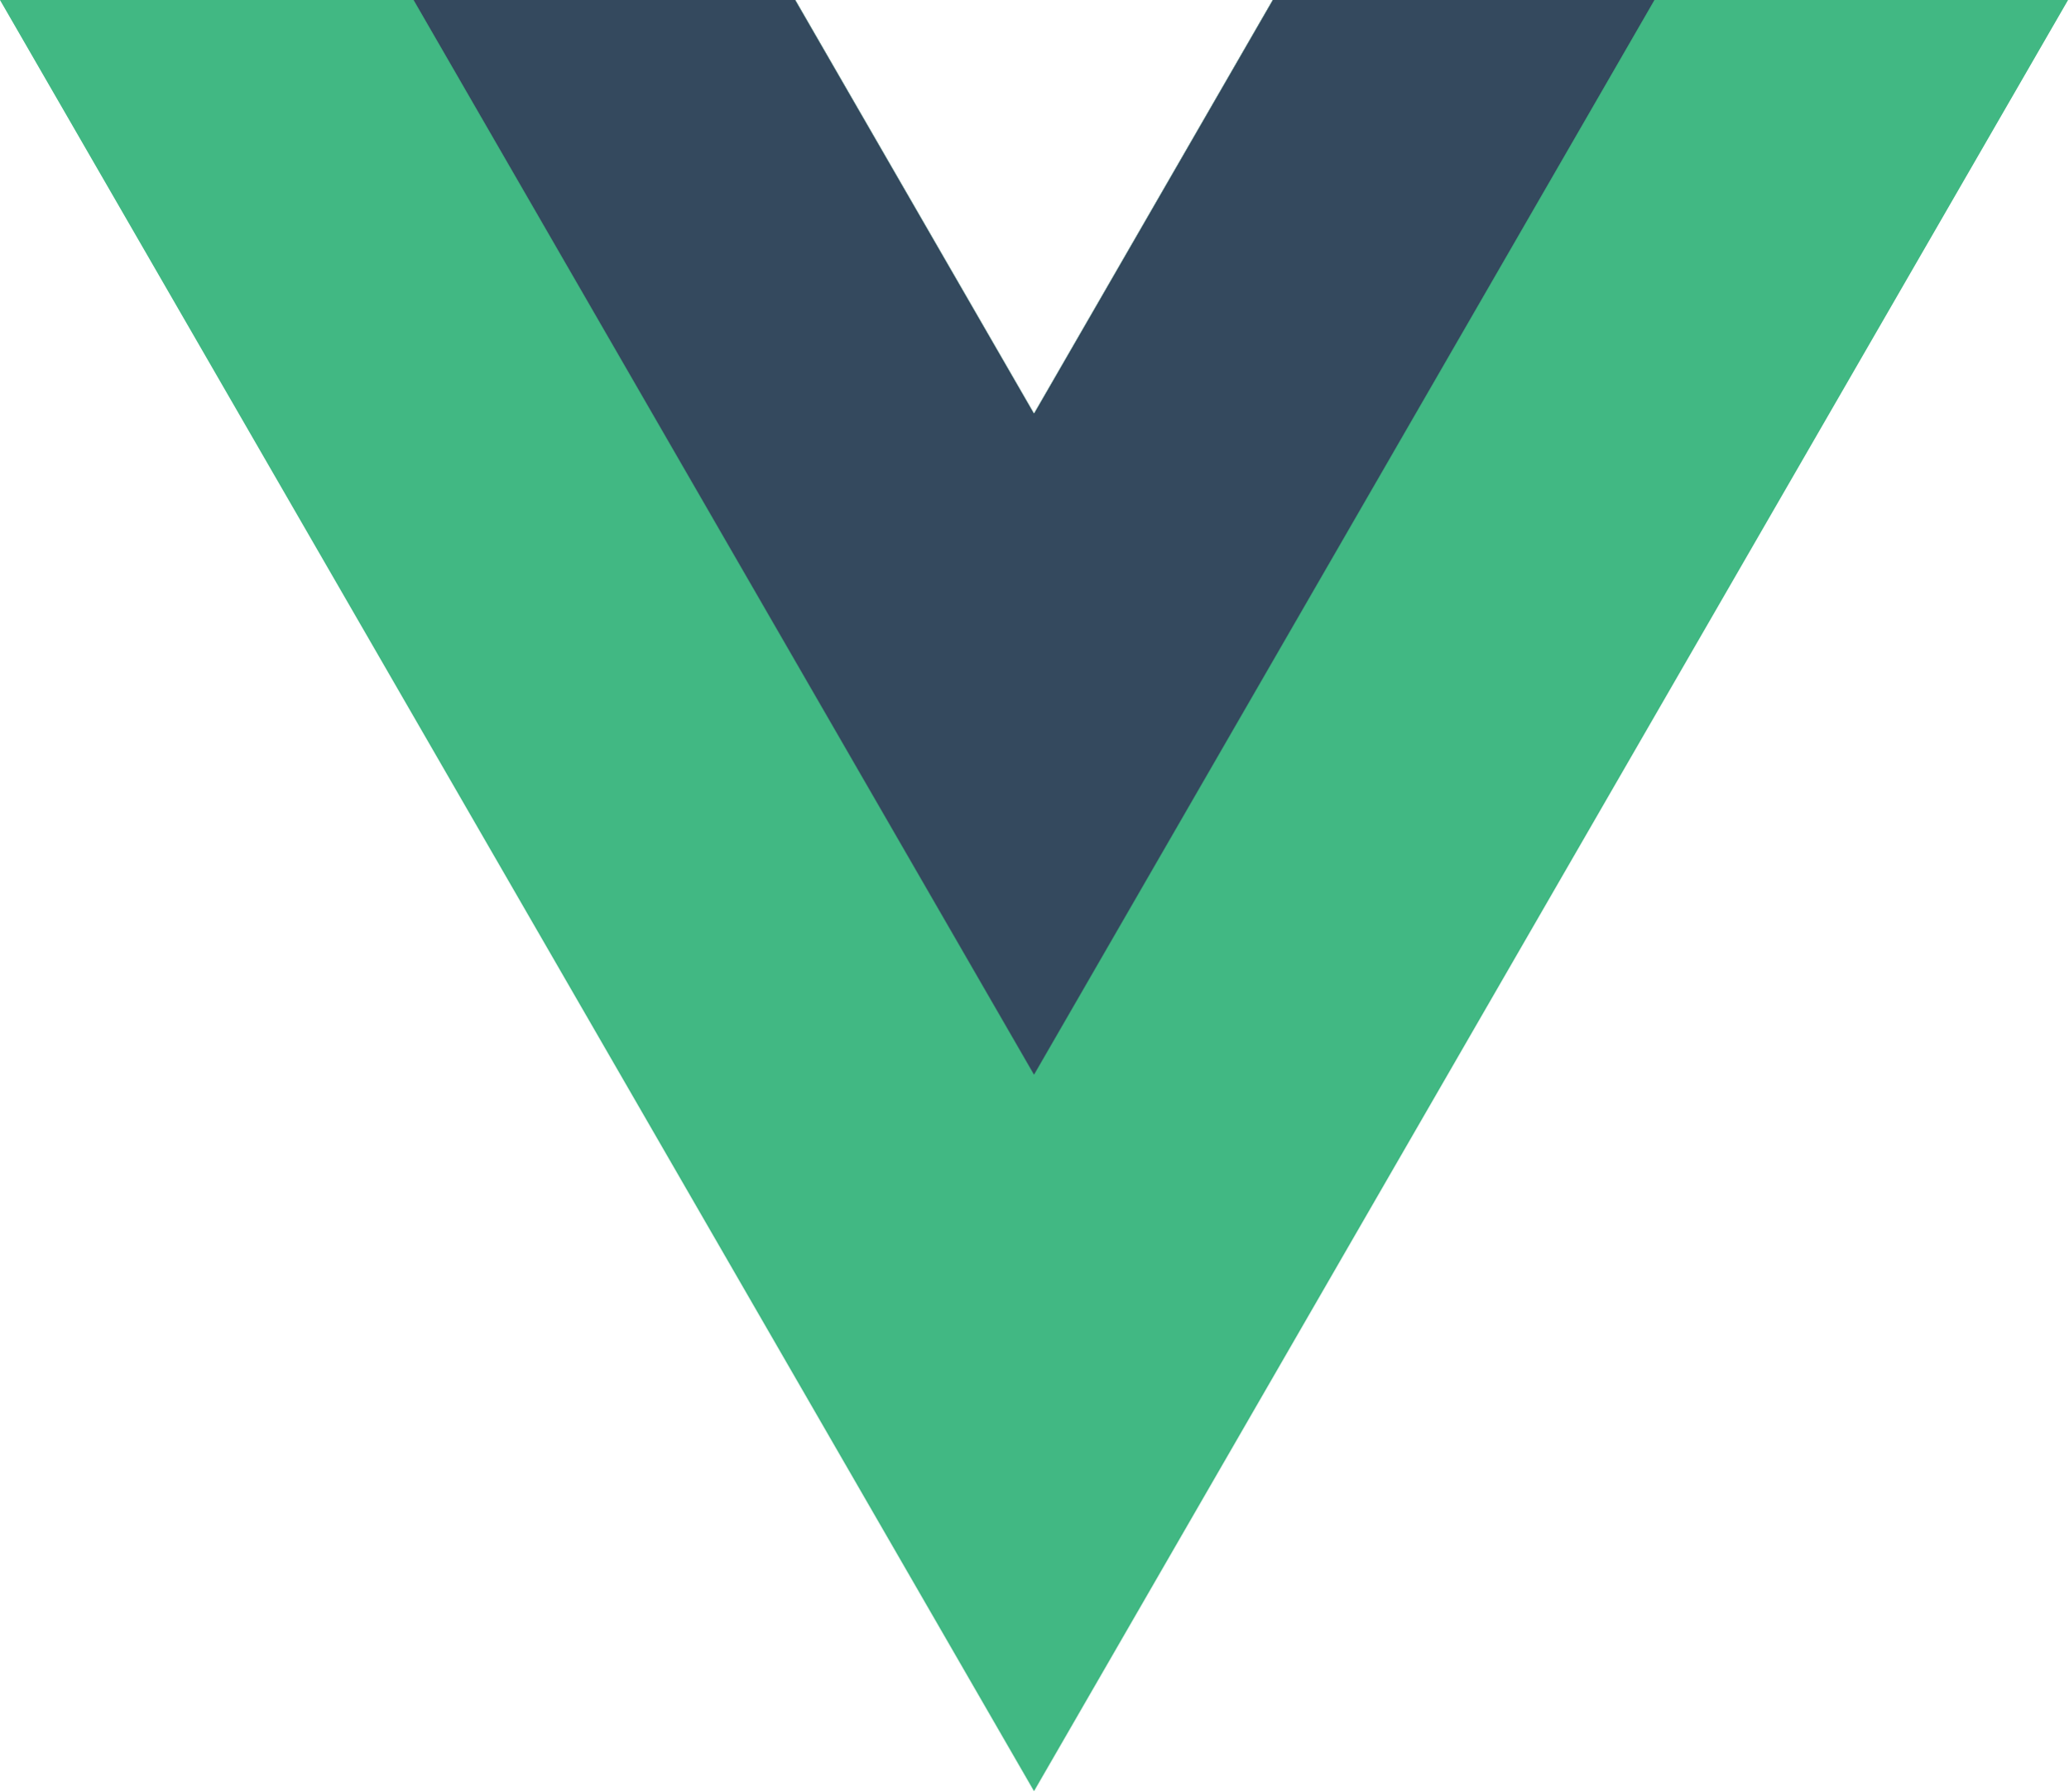
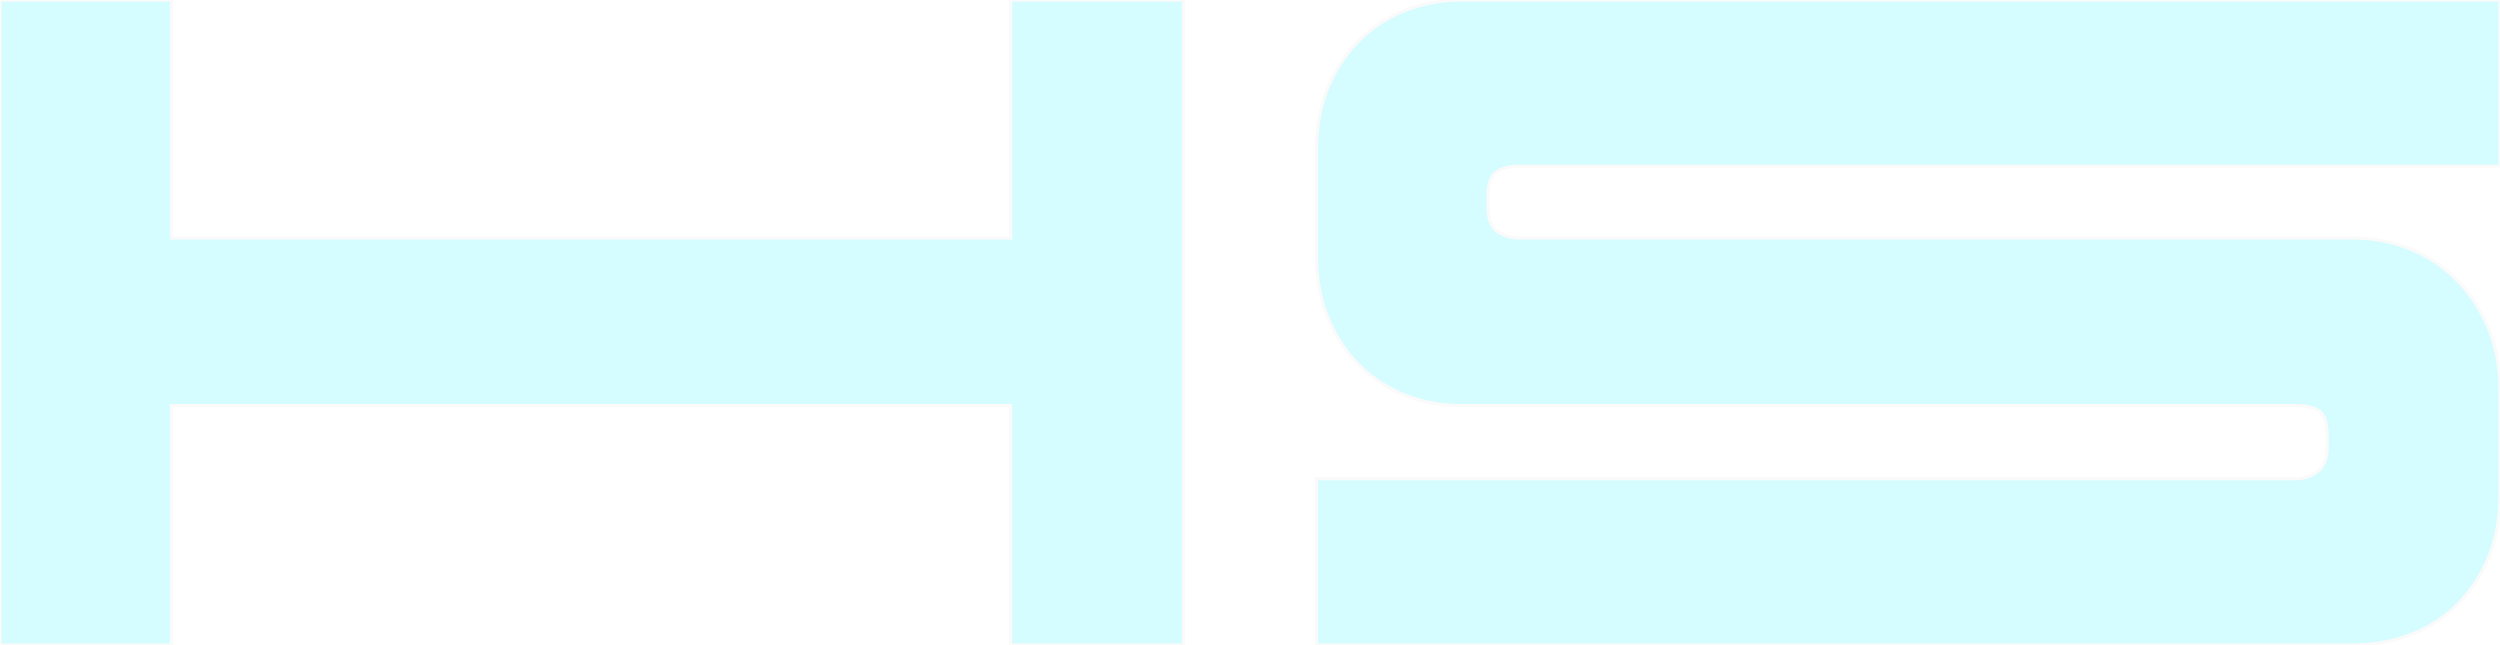
- <svg xmlns="http://www.w3.org/2000/svg" viewBox="0 0 261.76 226.69">
-   <path d="M161.096.001l-30.225 52.351L100.647.001H-.005l130.877 226.688L261.749.001z" fill="#41b883" />
-   <path d="M161.096.001l-30.225 52.351L100.647.001H52.346l78.526 136.01L209.398.001z" fill="#34495e" />
+ <svg xmlns="http://www.w3.org/2000/svg" width="752.001" height="194.001" viewBox="0 0 752.001 194.001">
+   <g id="svgGroup" stroke-linecap="round" fill-rule="evenodd" font-size="9pt" stroke="#fafafa" stroke-width="0.25mm" fill="#d5fdff" style="stroke:#fafafa;stroke-width:0.25mm;fill:#d5fdff">
+     <path d="M 51.6 71.601 L 51.6 0.001 L 0 0.001 L 0 194.001 L 51.6 194.001 L 51.6 122.001 L 304 122.001 L 304 194.001 L 356 194.001 L 356 0.001 L 304 0.001 L 304 71.601 L 51.6 71.601 Z" id="0" />
+     <path d="M 690.4 144.001 L 396 144.001 L 396 194.001 L 708 194.001 Q 716.8 194.001 724.8 191.001 Q 732.8 188.001 738.8 182.201 A 41.891 41.891 0 0 0 746.966 171.059 A 49.544 49.544 0 0 0 748.4 168.001 A 43.909 43.909 0 0 0 751.472 156.718 A 57.303 57.303 0 0 0 752 148.801 L 752 117.201 A 51.789 51.789 0 0 0 750.861 106.134 A 42.704 42.704 0 0 0 748.4 98.401 Q 744.8 90.001 738.8 84.001 Q 732.8 78.001 724.8 74.801 Q 716.8 71.601 708 71.601 L 457.2 71.601 A 13.305 13.305 0 0 1 453.848 71.197 A 10.35 10.35 0 0 1 450.4 69.601 A 5.993 5.993 0 0 1 448.322 66.857 Q 447.905 65.807 447.729 64.482 A 15.831 15.831 0 0 1 447.6 62.401 L 447.6 58.801 Q 447.6 54.313 449.387 52.358 A 4.431 4.431 0 0 1 450 51.801 Q 451.873 50.396 454.963 50.088 A 18.508 18.508 0 0 1 456.8 50.001 L 752 50.001 L 752 0.001 L 439.6 0.001 Q 430.8 0.001 423 3.001 Q 415.2 6.001 409.2 11.801 A 41.891 41.891 0 0 0 401.034 22.942 A 49.544 49.544 0 0 0 399.6 26.001 A 43.909 43.909 0 0 0 396.528 37.284 A 57.303 57.303 0 0 0 396 45.201 L 396 76.801 Q 396 87.601 399.6 96.001 A 45.235 45.235 0 0 0 405.359 105.906 A 39.938 39.938 0 0 0 409.2 110.201 Q 415.2 116.001 423 119.001 Q 430.8 122.001 439.6 122.001 L 690.8 122.001 A 20.287 20.287 0 0 1 693.286 122.142 Q 695.89 122.465 697.431 123.524 A 5.532 5.532 0 0 1 697.8 123.801 A 4.882 4.882 0 0 1 699.138 125.623 Q 699.864 127.242 699.978 129.804 A 22.283 22.283 0 0 1 700 130.801 L 700 134.401 A 15.143 15.143 0 0 1 699.779 137.089 Q 699.213 140.22 697.2 141.801 Q 694.4 144.001 690.4 144.001 Z" id="1" />
+   </g>
</svg>
